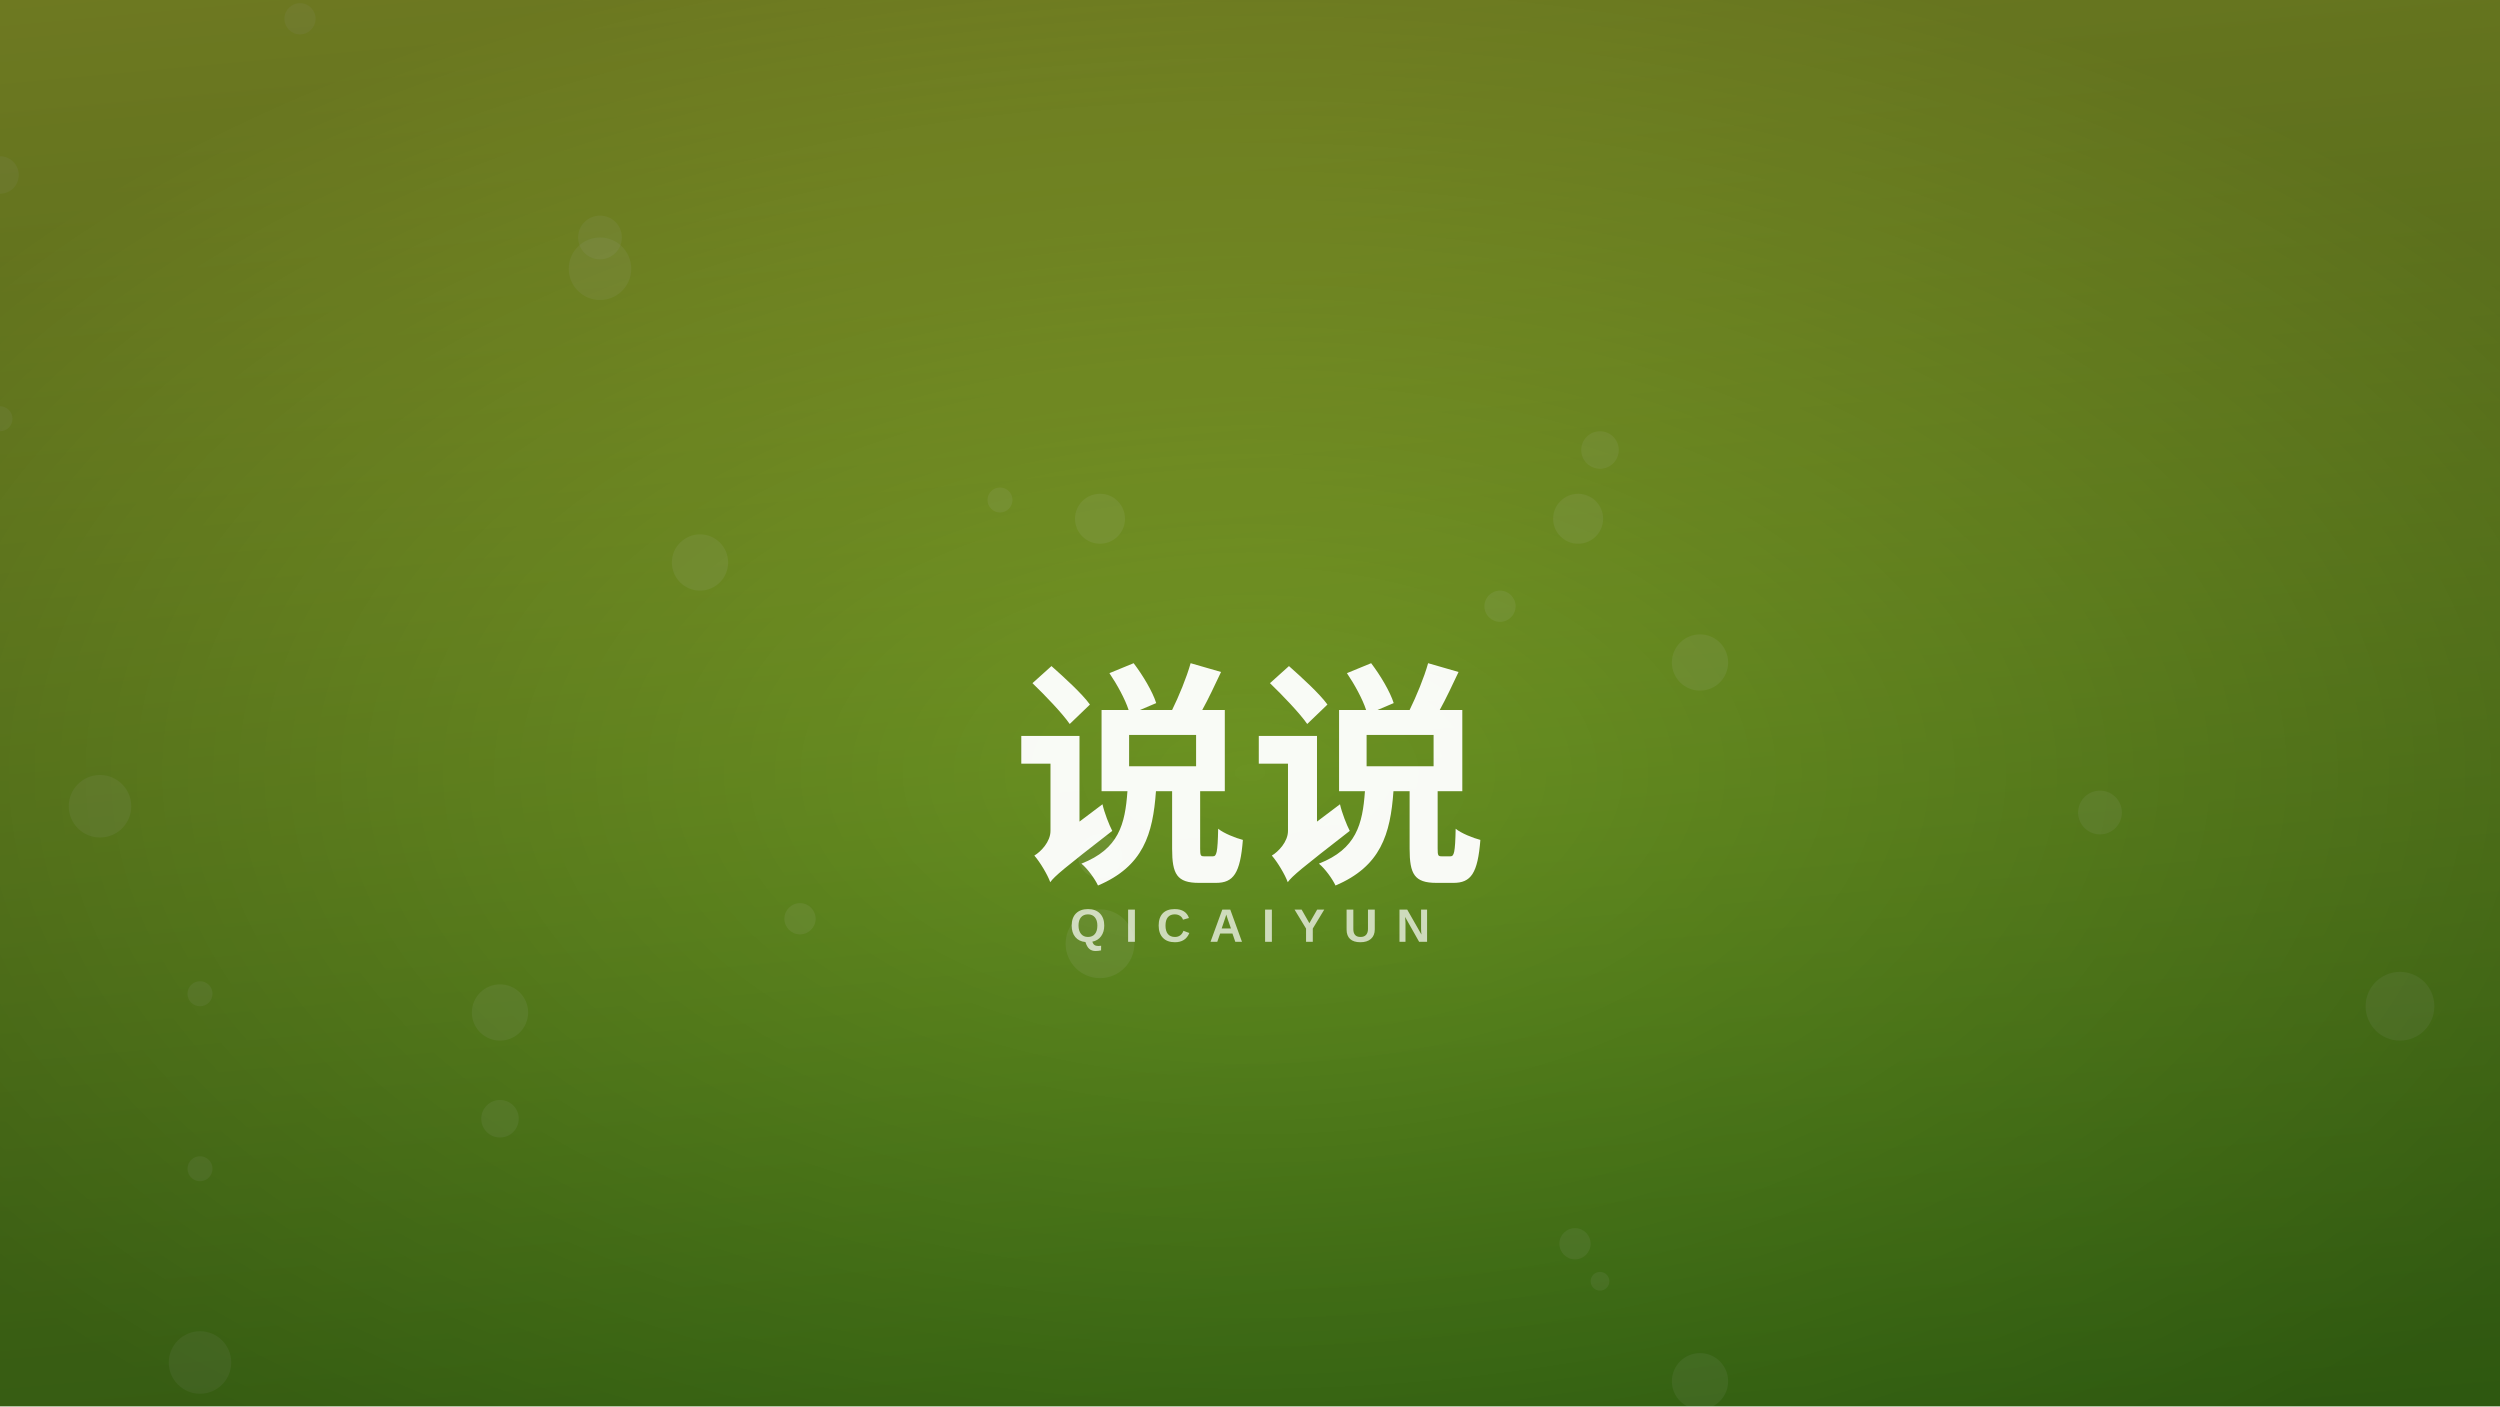
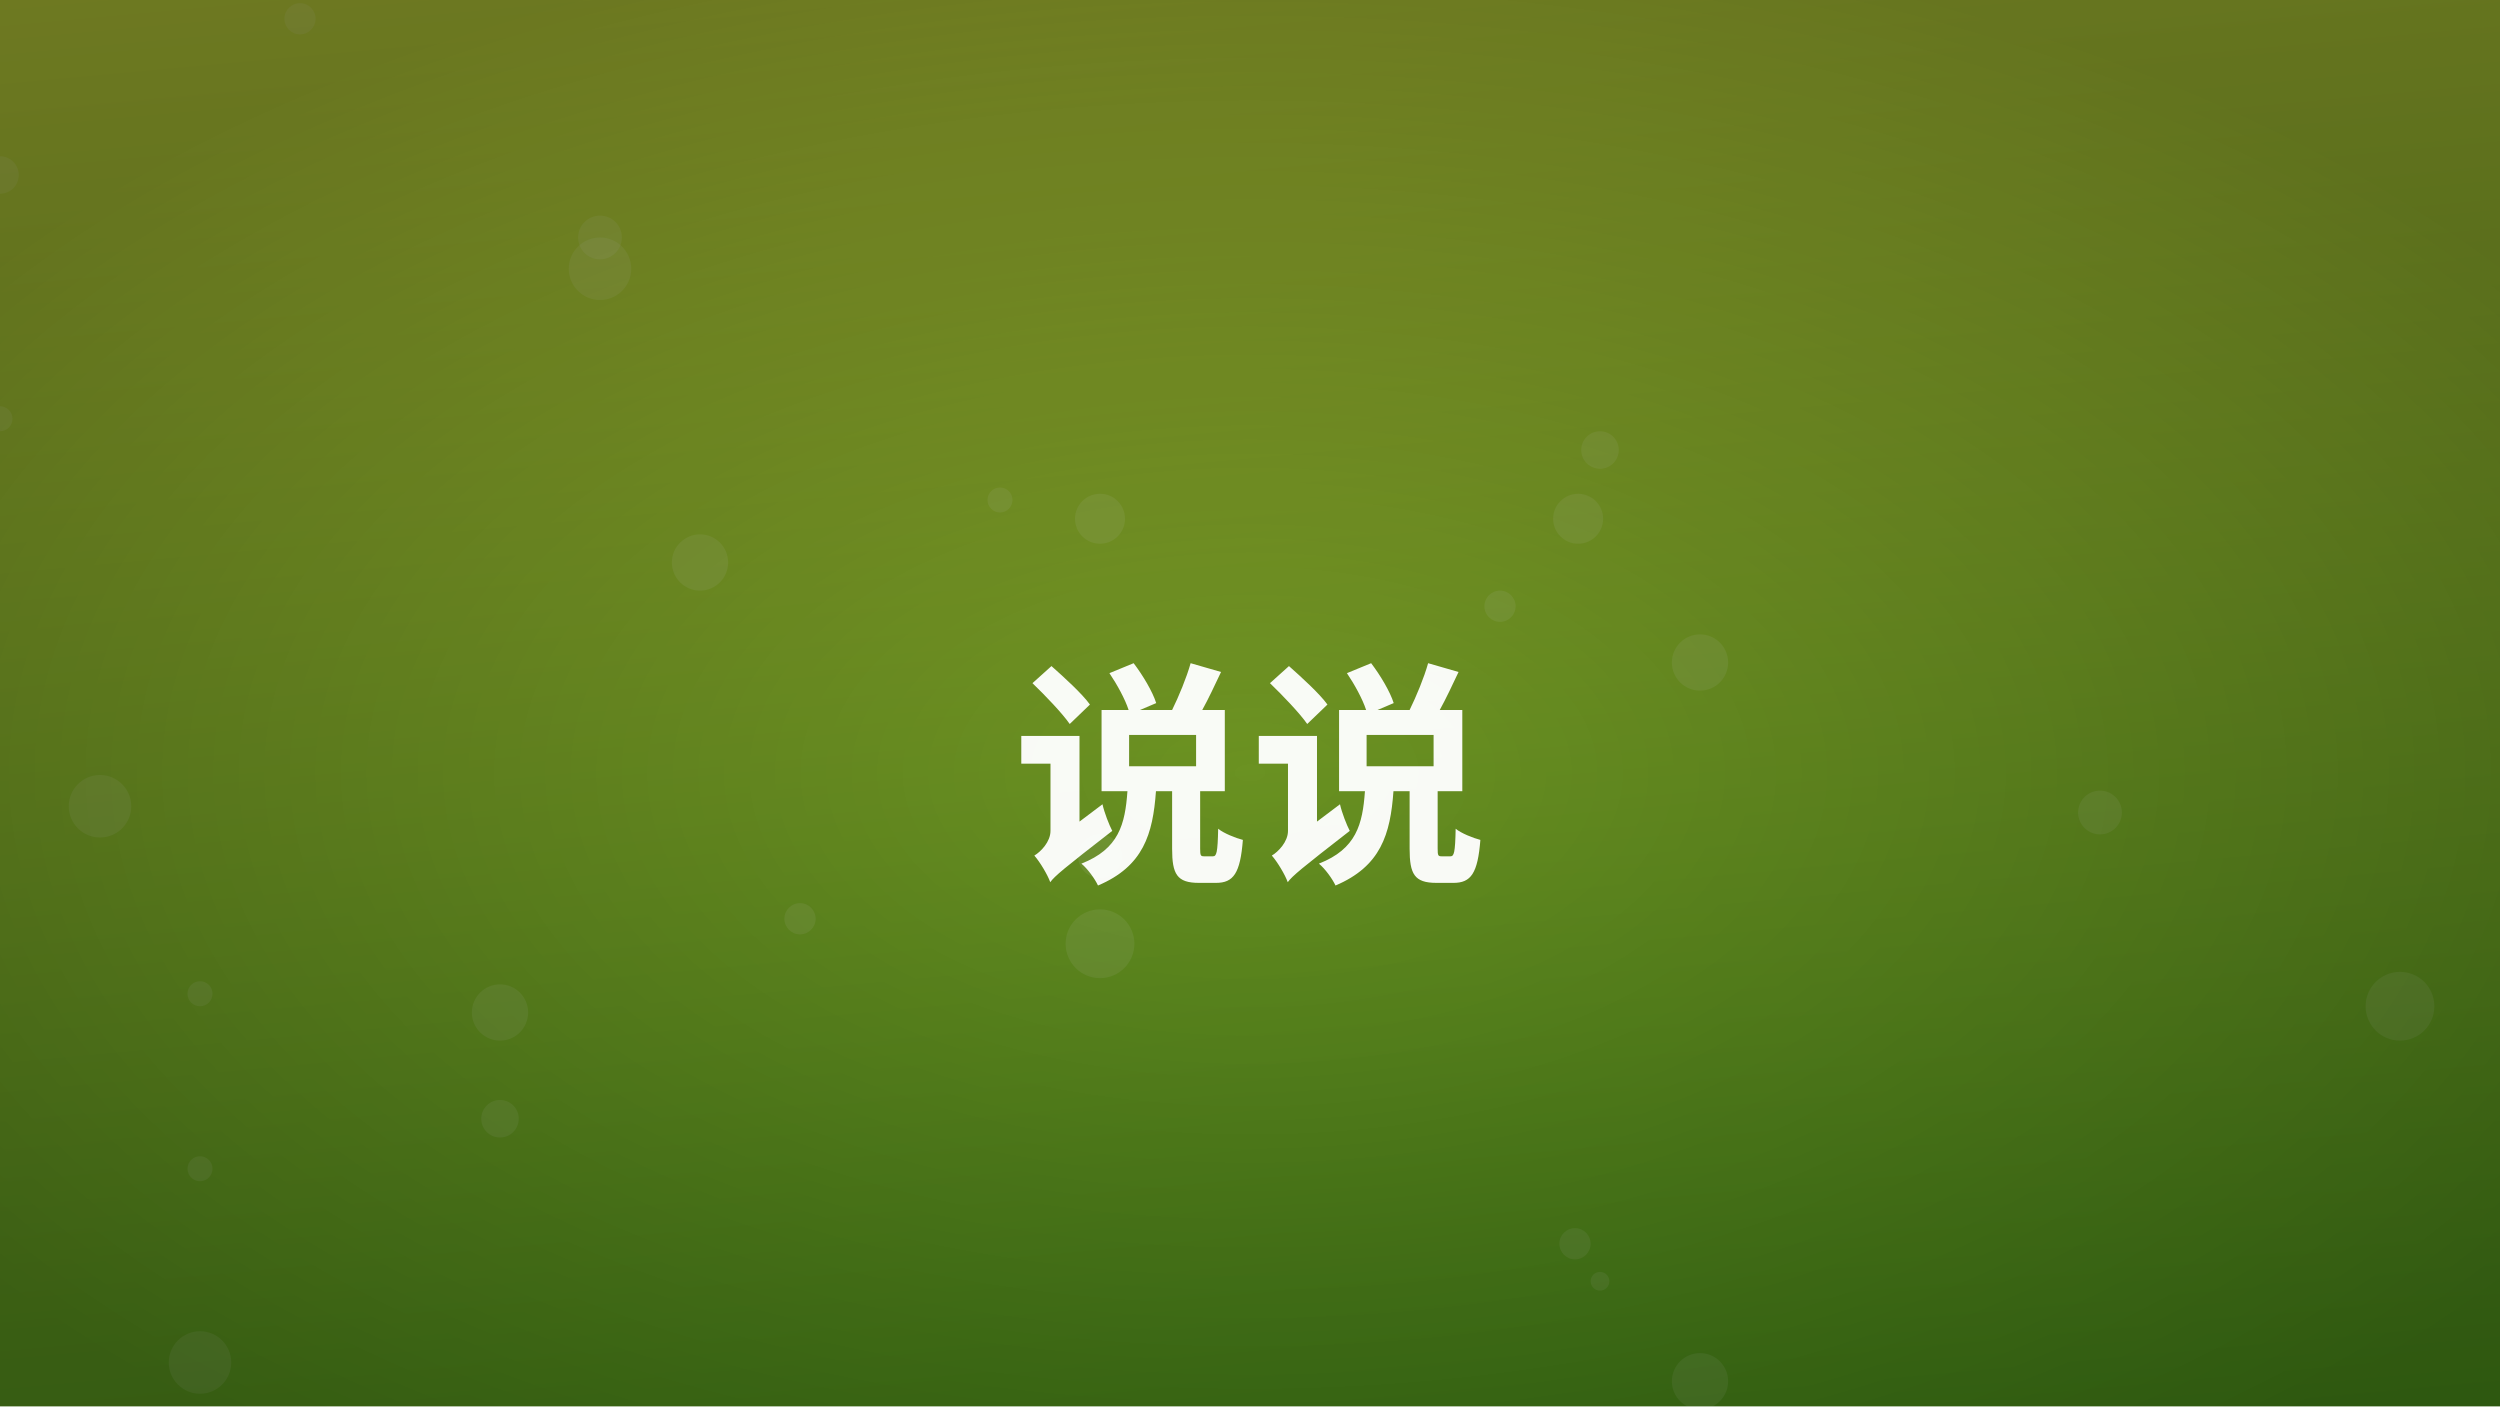
<svg xmlns="http://www.w3.org/2000/svg" viewBox="0 0 800 450" preserveAspectRatio="xMidYMid slice" role="img" aria-label="说说">
  <defs>
    <linearGradient id="g" x1="0" y1="0" x2="1" y2="1" gradientTransform="rotate(35 0.5 0.5)">
      <stop offset="0" stop-color="hsl(65, 66%, 54%)" />
      <stop offset="1" stop-color="hsl(99, 72%, 33%)" />
    </linearGradient>
    <radialGradient id="vig" cx="0.5" cy="0.55" r="0.62">
      <stop offset="0" stop-color="#000" stop-opacity="0.18" />
      <stop offset="1" stop-color="#000" stop-opacity="0.42" />
    </radialGradient>
  </defs>
  <rect width="800" height="450" fill="url(#g)" />
  <circle cx="480" cy="194" r="5" fill="#fff" fill-opacity="0.10" />
  <circle cx="160" cy="324" r="9" fill="#fff" fill-opacity="0.10" />
  <circle cx="64" cy="318" r="4" fill="#fff" fill-opacity="0.10" />
  <circle cx="160" cy="358" r="6" fill="#fff" fill-opacity="0.10" />
  <circle cx="768" cy="322" r="11" fill="#fff" fill-opacity="0.10" />
  <circle cx="0" cy="134" r="4" fill="#fff" fill-opacity="0.10" />
  <circle cx="96" cy="6" r="5" fill="#fff" fill-opacity="0.10" />
  <circle cx="0" cy="56" r="6" fill="#fff" fill-opacity="0.10" />
  <circle cx="64" cy="374" r="4" fill="#fff" fill-opacity="0.10" />
  <circle cx="192" cy="76" r="7" fill="#fff" fill-opacity="0.10" />
  <circle cx="352" cy="302" r="11" fill="#fff" fill-opacity="0.10" />
  <circle cx="672" cy="260" r="7" fill="#fff" fill-opacity="0.10" />
  <circle cx="256" cy="294" r="5" fill="#fff" fill-opacity="0.10" />
  <circle cx="192" cy="86" r="10" fill="#fff" fill-opacity="0.10" />
  <circle cx="352" cy="166" r="8" fill="#fff" fill-opacity="0.10" />
  <circle cx="504" cy="398" r="5" fill="#fff" fill-opacity="0.10" />
  <circle cx="352" cy="274" r="7" fill="#fff" fill-opacity="0.10" />
  <circle cx="544" cy="212" r="9" fill="#fff" fill-opacity="0.10" />
  <circle cx="512" cy="144" r="6" fill="#fff" fill-opacity="0.10" />
  <circle cx="544" cy="442" r="9" fill="#fff" fill-opacity="0.10" />
  <circle cx="320" cy="160" r="4" fill="#fff" fill-opacity="0.10" />
  <circle cx="512" cy="410" r="3" fill="#fff" fill-opacity="0.10" />
  <circle cx="32" cy="258" r="10" fill="#fff" fill-opacity="0.10" />
  <circle cx="505" cy="166" r="8" fill="#fff" fill-opacity="0.10" />
  <circle cx="64" cy="436" r="10" fill="#fff" fill-opacity="0.10" />
  <circle cx="224" cy="180" r="9" fill="#fff" fill-opacity="0.10" />
  <rect width="800" height="450" fill="url(#vig)" />
  <text x="400" y="250" text-anchor="middle" dominant-baseline="middle" font-family="'PingFang SC','Microsoft YaHei','Helvetica Neue',Arial,sans-serif" font-size="76" font-weight="800" letter-spacing="0" fill="#ffffff" fill-opacity="0.96">说说</text>
-   <text x="400" y="297.12" text-anchor="middle" dominant-baseline="middle" font-family="'Helvetica Neue',Arial,sans-serif" font-size="15" font-weight="600" letter-spacing="6" fill="#ffffff" fill-opacity="0.7">QICAIYUN</text>
</svg>
